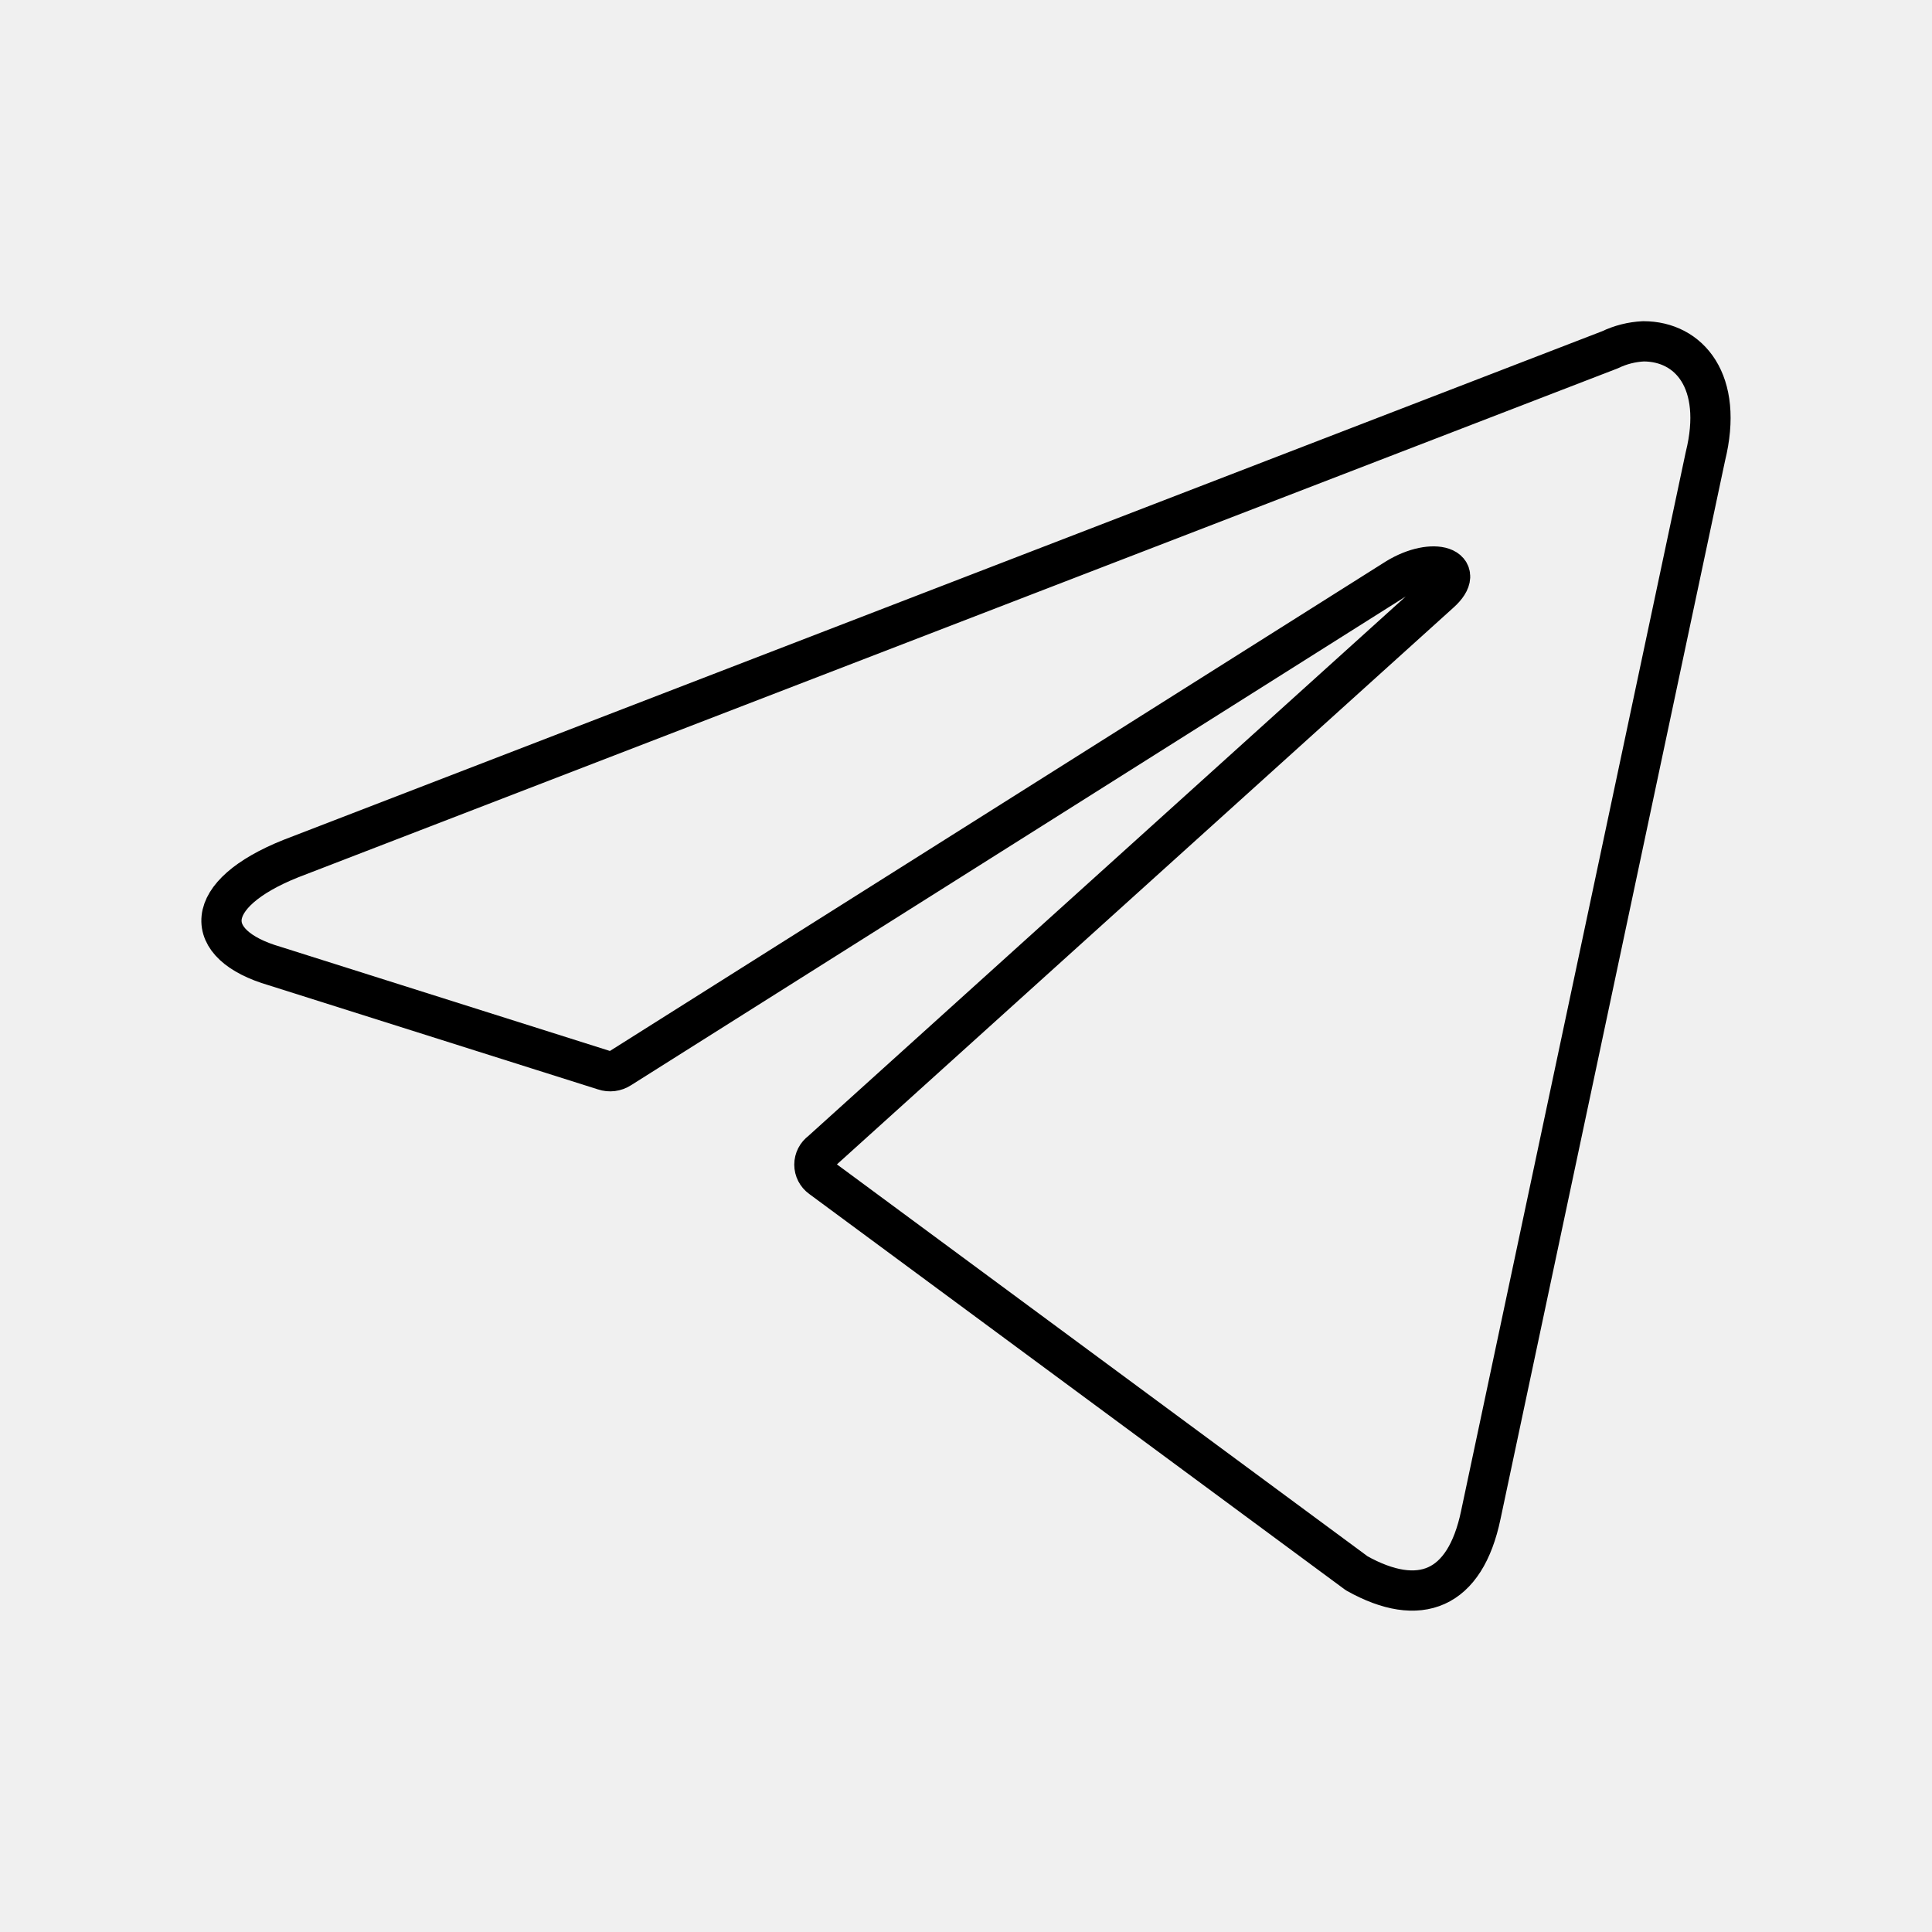
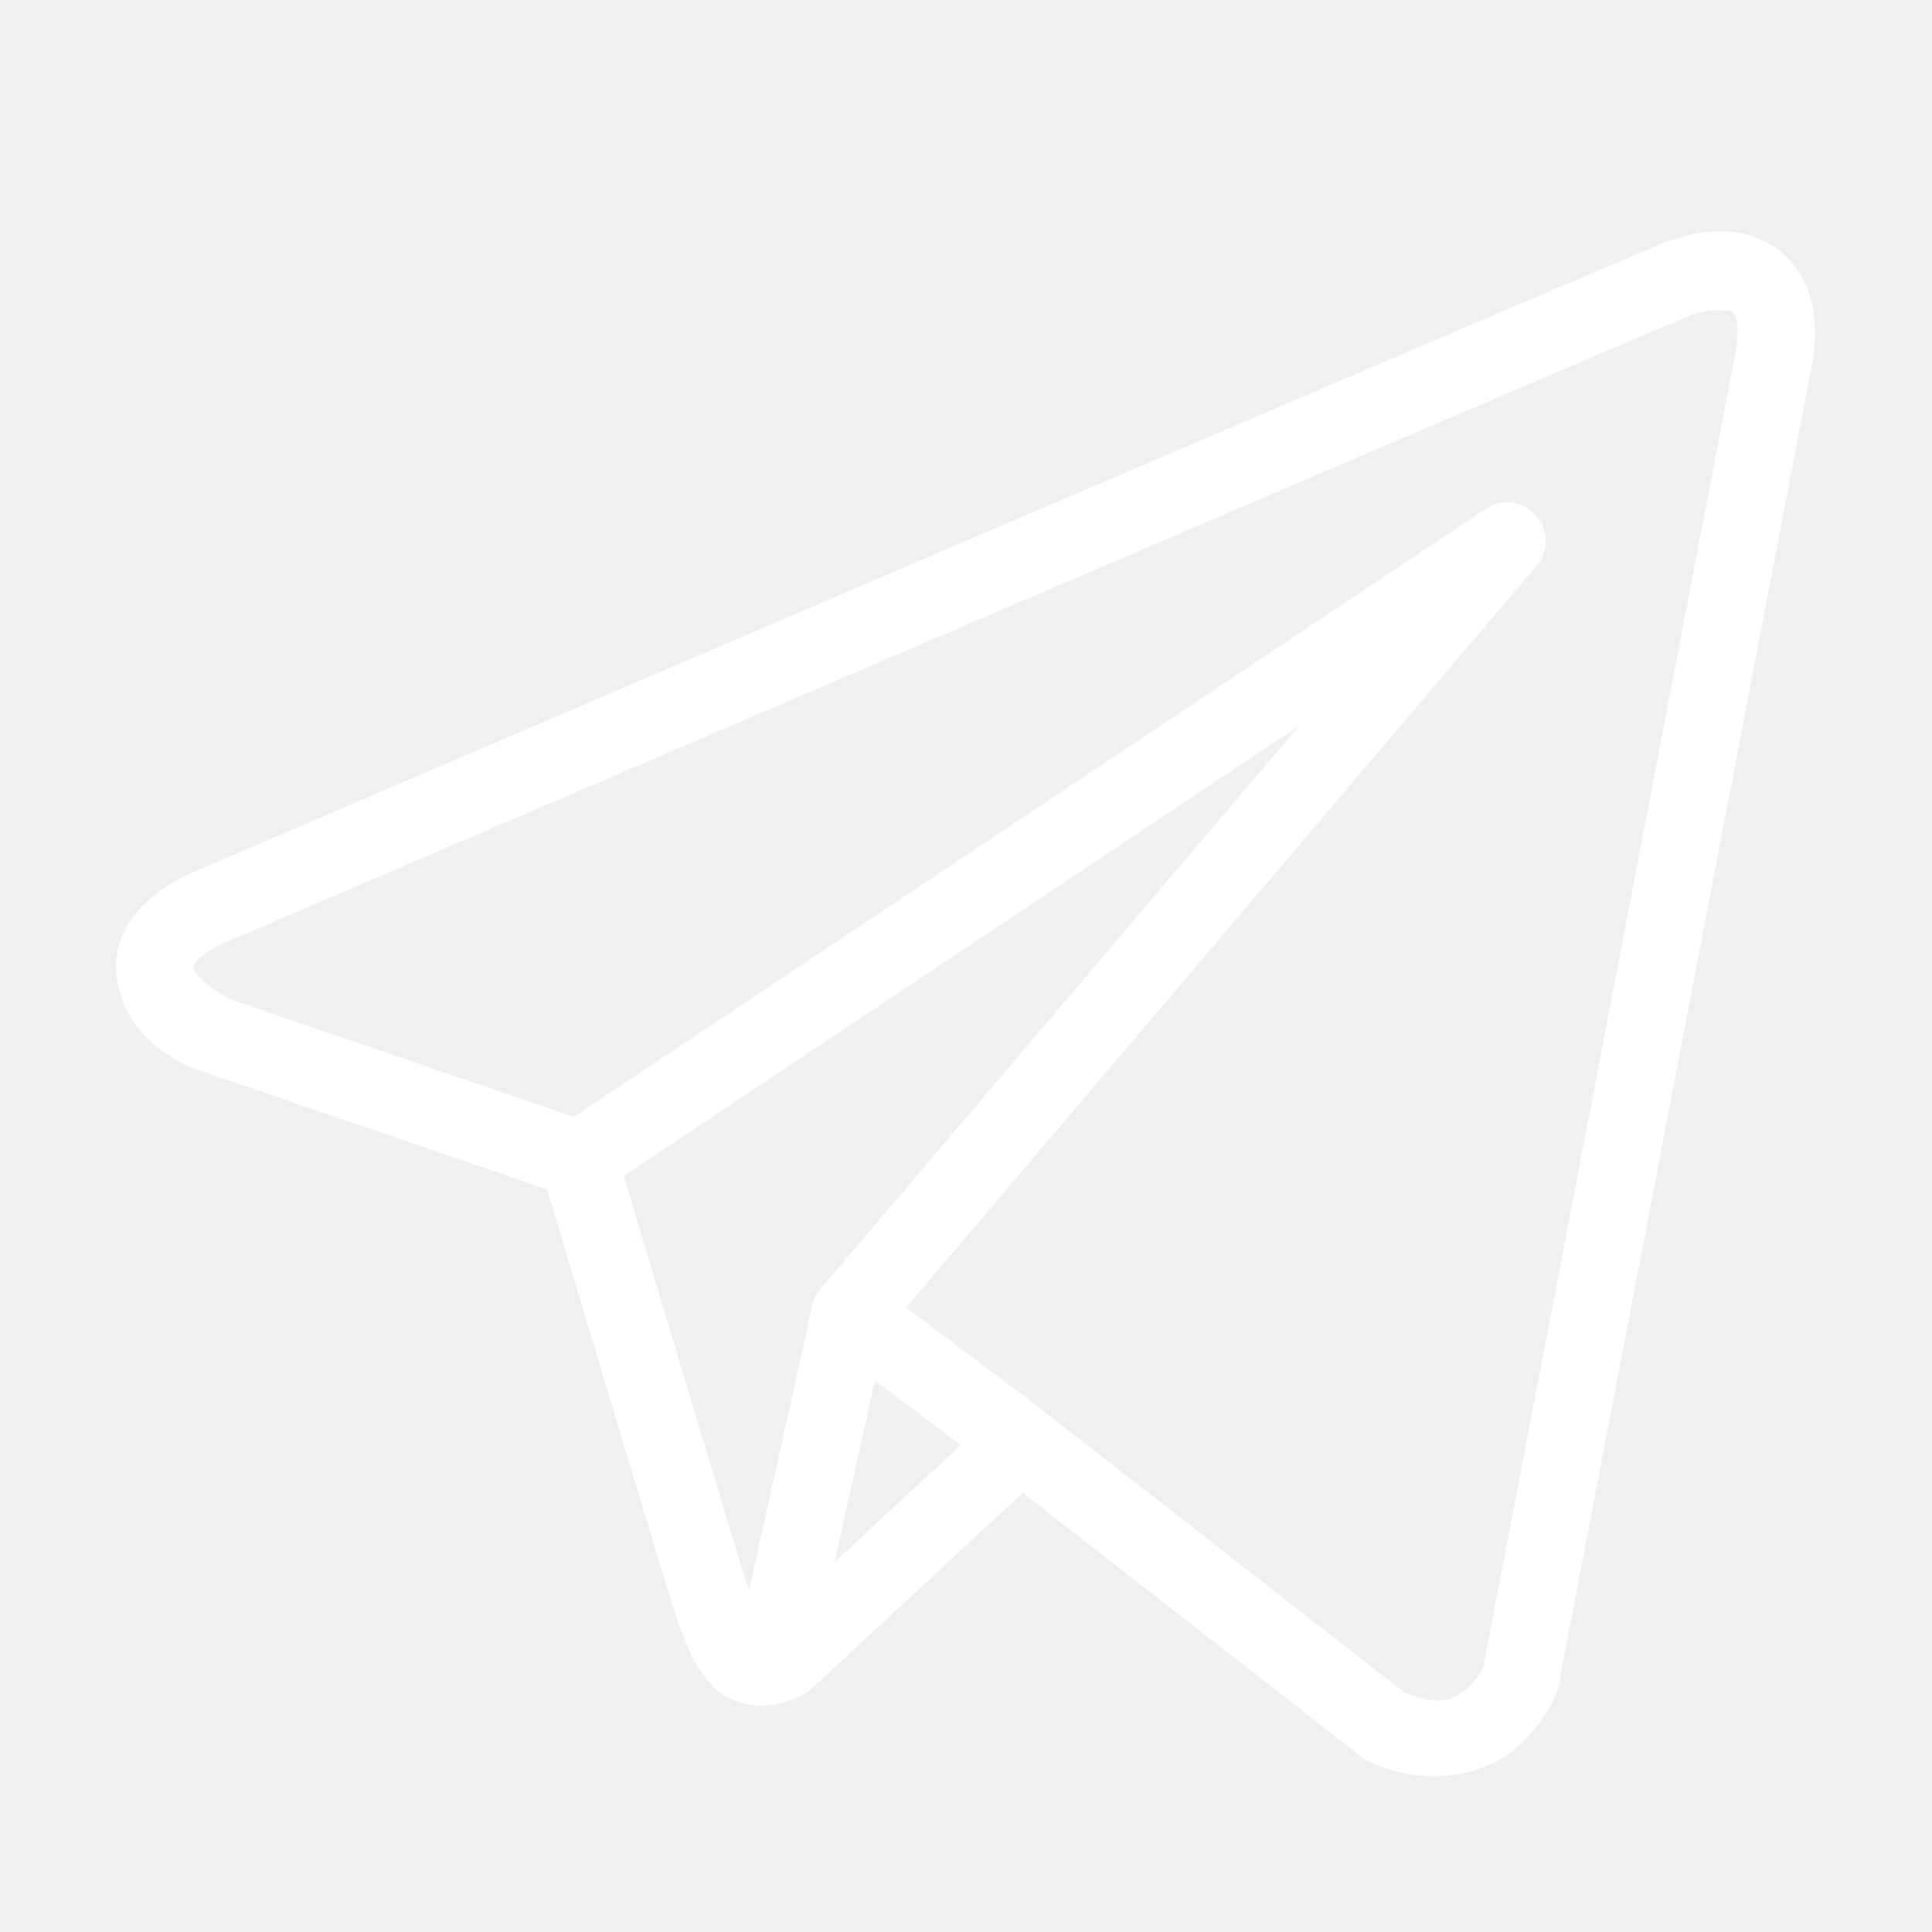
- <svg xmlns="http://www.w3.org/2000/svg" width="800px" height="800px" viewBox="0 0 48 48" id="Layer_2" data-name="Layer 2">
-   <defs>
-     <style>.cls-1{fill:none;stroke:#000000;stroke-linecap:round;stroke-linejoin:round;}</style>
-   </defs>
-   <path class="cls-1" d="M40.83,8.48c1.14,0,2,1,1.54,2.86l-5.58,26.3c-.39,1.87-1.52,2.32-3.08,1.45L20.4,29.26a.4.4,0,0,1,0-.65L35.77,14.73c.7-.62-.15-.92-1.07-.36L15.41,26.54a.46.46,0,0,1-.4.05L6.82,24C5,23.47,5,22.22,7.23,21.33L40,8.69a2.16,2.16,0,0,1,.83-.21Z" />
+ <svg xmlns="http://www.w3.org/2000/svg" fill="#FFFFFF" viewBox="0 0 50 50" width="50px" height="50px">
+   <path d="M 44.377 5.986 C 43.89 6.008 43.416 6.143 42.988 6.314 C 42.565 6.485 40.129 7.524 36.531 9.062 C 32.934 10.601 28.257 12.604 23.621 14.59 C 14.349 18.562 5.238 22.471 5.238 22.471 L 5.305 22.445 C 5.305 22.445 4.755 22.629 4.197 23.018 C 3.919 23.212 3.619 23.463 3.373 23.828 C 3.127 24.194 2.948 24.712 3.016 25.26 C 3.253 27.185 5.248 27.73 5.248 27.73 L 5.256 27.734 L 14.158 30.781 C 14.385 31.538 16.858 39.793 17.402 41.541 C 17.703 42.507 17.984 43.065 18.277 43.445 C 18.424 43.636 18.578 43.783 18.748 43.891 C 18.816 43.933 18.887 43.966 18.957 43.994 C 18.959 43.995 18.959 43.993 18.961 43.994 C 18.97 43.998 18.978 43.998 18.986 44.002 L 18.963 43.996 C 18.979 44.003 18.995 44.014 19.012 44.02 C 19.043 44.031 19.063 44.03 19.104 44.039 C 20.123 44.395 20.967 43.734 20.967 43.734 L 21.002 43.707 L 26.471 38.635 L 35.346 45.555 L 35.457 45.605 C 37.01 46.295 38.415 45.91 39.193 45.277 C 39.971 44.644 40.277 43.828 40.277 43.828 L 40.311 43.742 L 46.832 9.752 C 46.999 8.992 47.023 8.334 46.865 7.74 C 46.708 7.146 46.325 6.63 45.846 6.344 C 45.366 6.058 44.864 5.965 44.377 5.986 z M 44.43 8.02 C 44.627 8.01 44.774 8.033 44.82 8.061 C 44.867 8.088 44.887 8.084 44.932 8.252 C 44.976 8.419 45 8.772 44.879 9.324 L 44.875 9.336 L 38.391 43.129 C 38.375 43.163 38.24 43.476 37.932 43.727 C 37.617 43.983 37.267 44.183 36.338 43.793 L 26.633 36.225 L 26.359 36.01 L 26.354 36.016 L 23.451 33.838 L 39.762 14.648 A 1 1 0 0 0 38.975 13 A 1 1 0 0 0 38.445 13.168 L 14.844 28.902 L 5.928 25.85 C 5.928 25.85 5.042 25.357 5 25.014 C 4.998 24.995 4.987 25.012 5.033 24.943 C 5.079 24.875 5.195 24.759 5.34 24.658 C 5.63 24.456 5.961 24.334 5.961 24.334 L 5.994 24.322 L 6.027 24.309 C 6.027 24.309 15.139 20.4 24.41 16.428 C 29.046 14.442 33.722 12.44 37.318 10.902 C 40.914 9.365 43.512 8.258 43.732 8.17 C 43.983 8.07 44.232 8.029 44.43 8.02 z M 33.613 18.793 L 21.244 33.346 L 21.238 33.352 A 1 1 0 0 0 21.184 33.424 A 1 1 0 0 0 21.129 33.508 A 1 1 0 0 0 20.998 33.893 A 1 1 0 0 0 20.998 33.9 L 19.387 41.146 C 19.36 41.068 19.341 41.04 19.312 40.947 L 19.312 40.945 C 18.801 39.301 16.467 31.516 16.145 30.439 L 33.613 18.793 z M 22.641 35.73 L 24.863 37.398 L 21.598 40.426 L 22.641 35.73 z" />
</svg>
